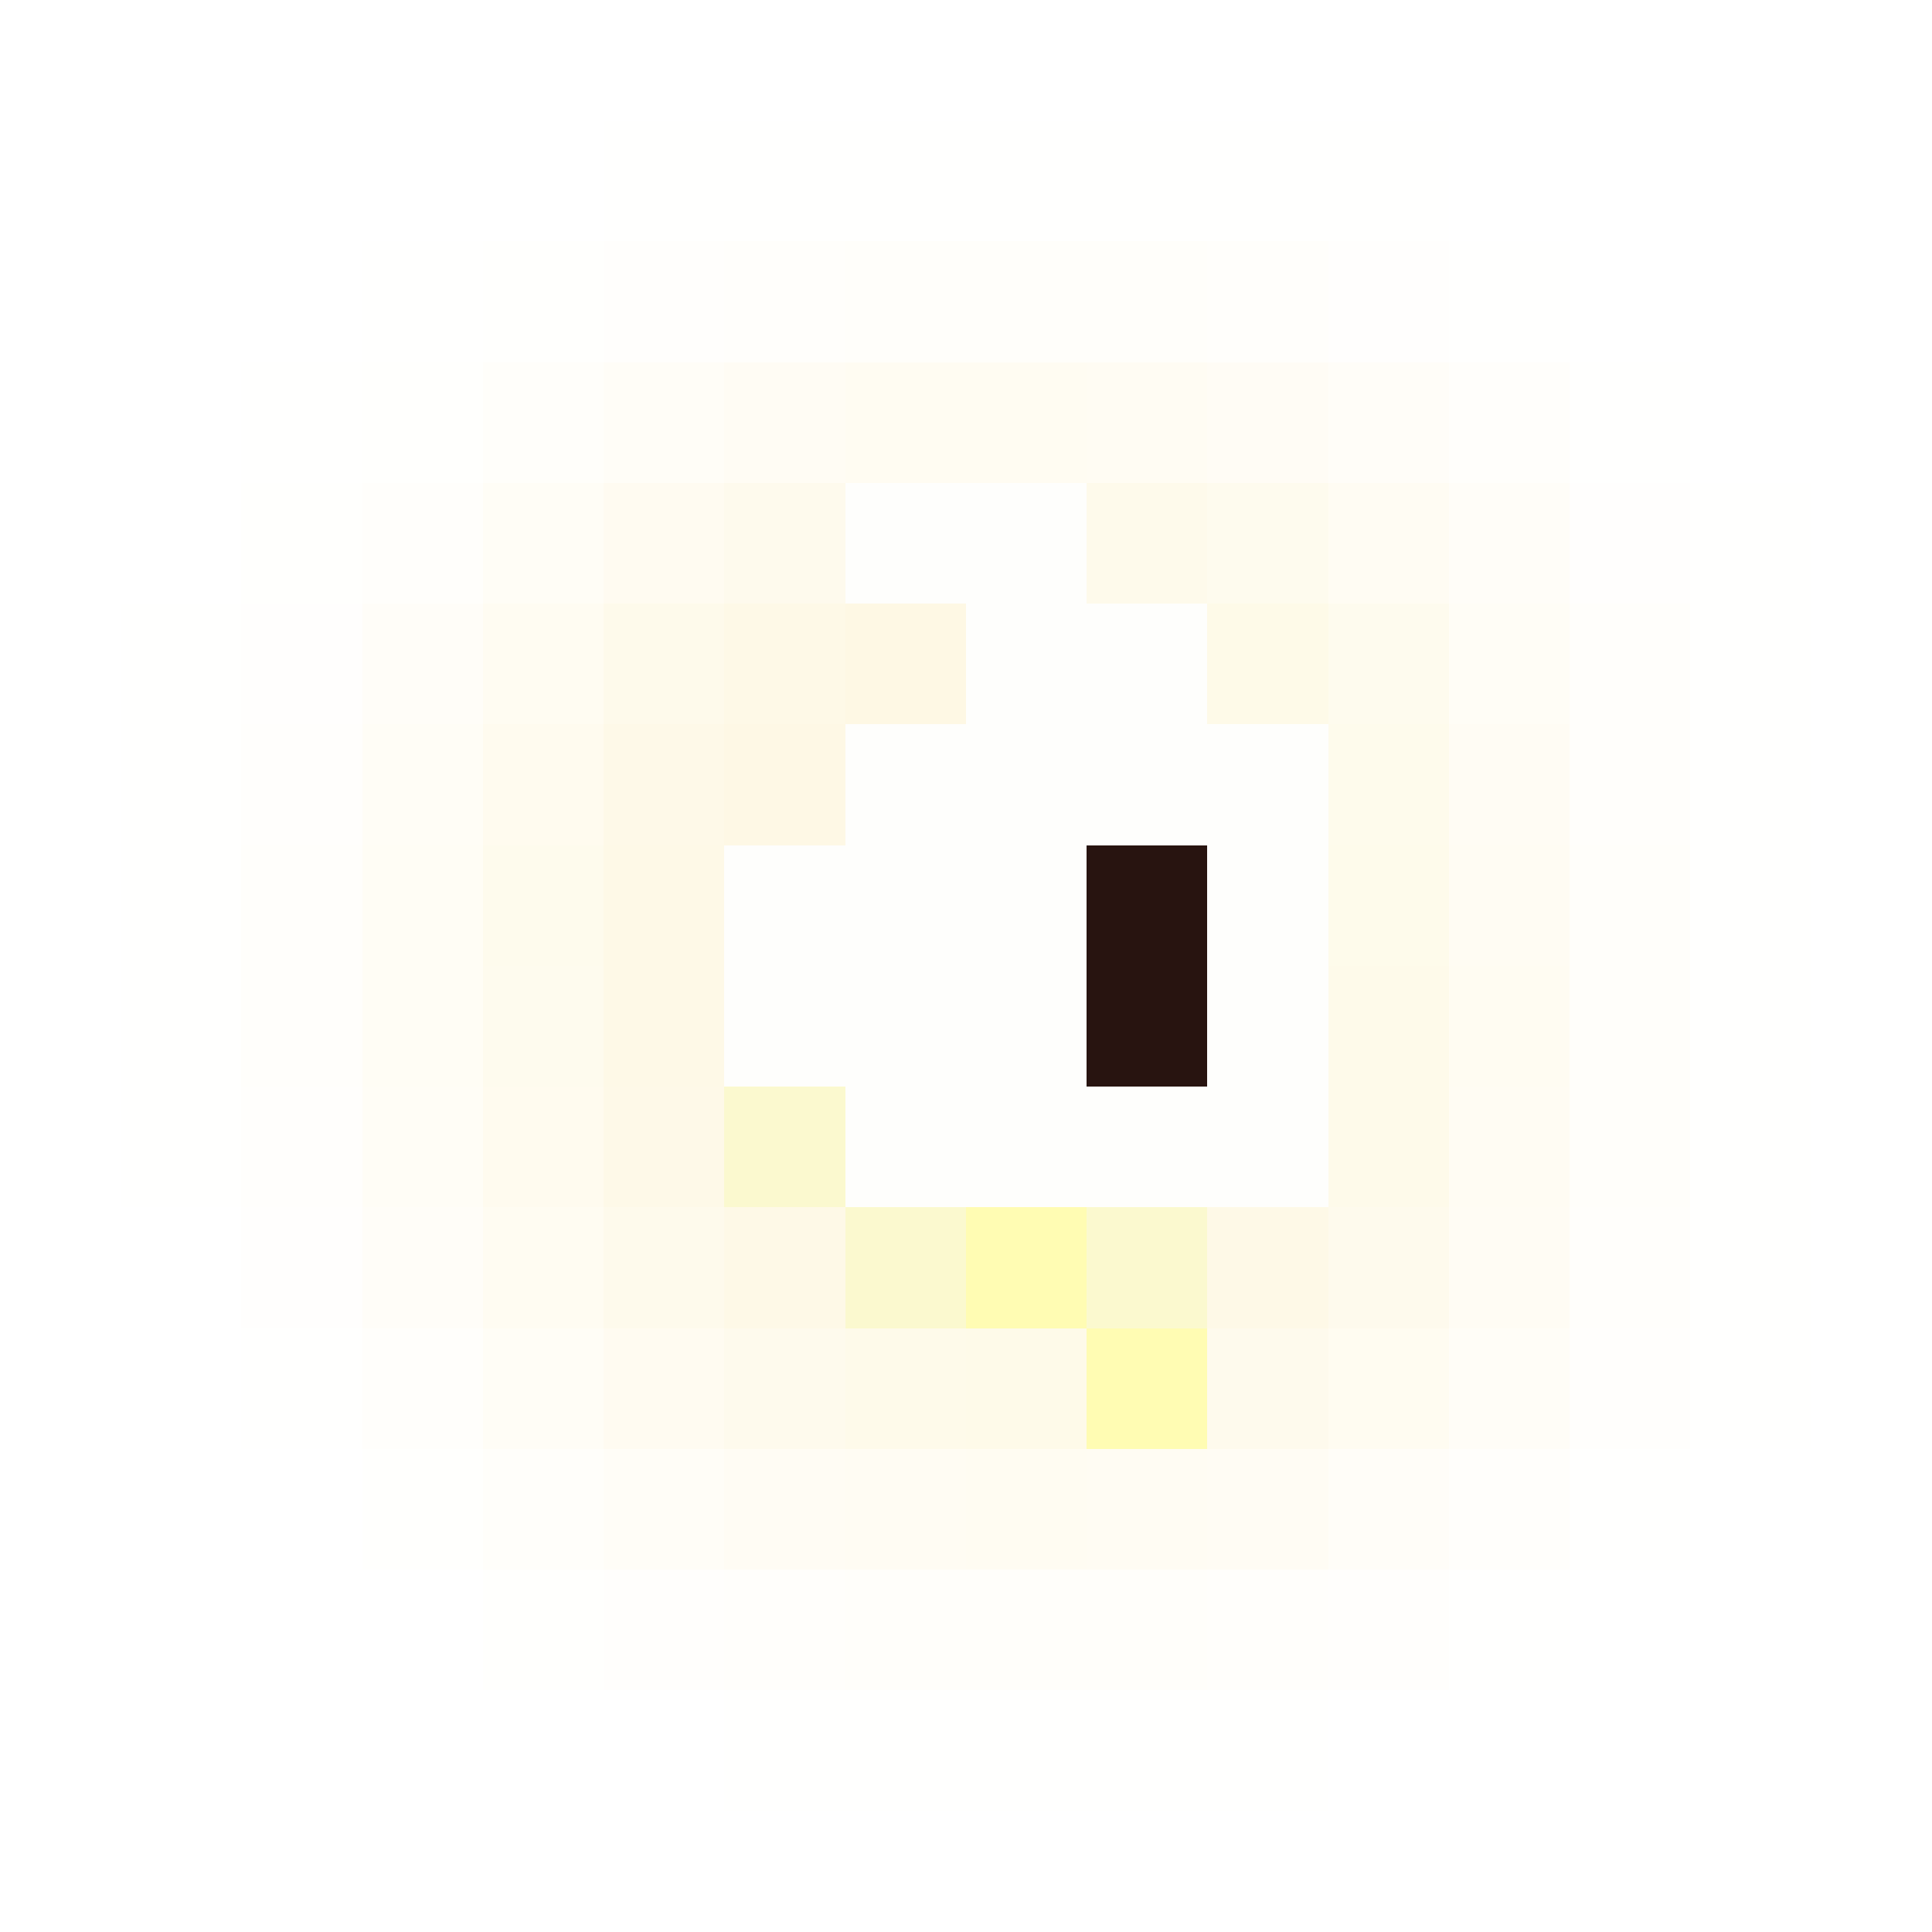
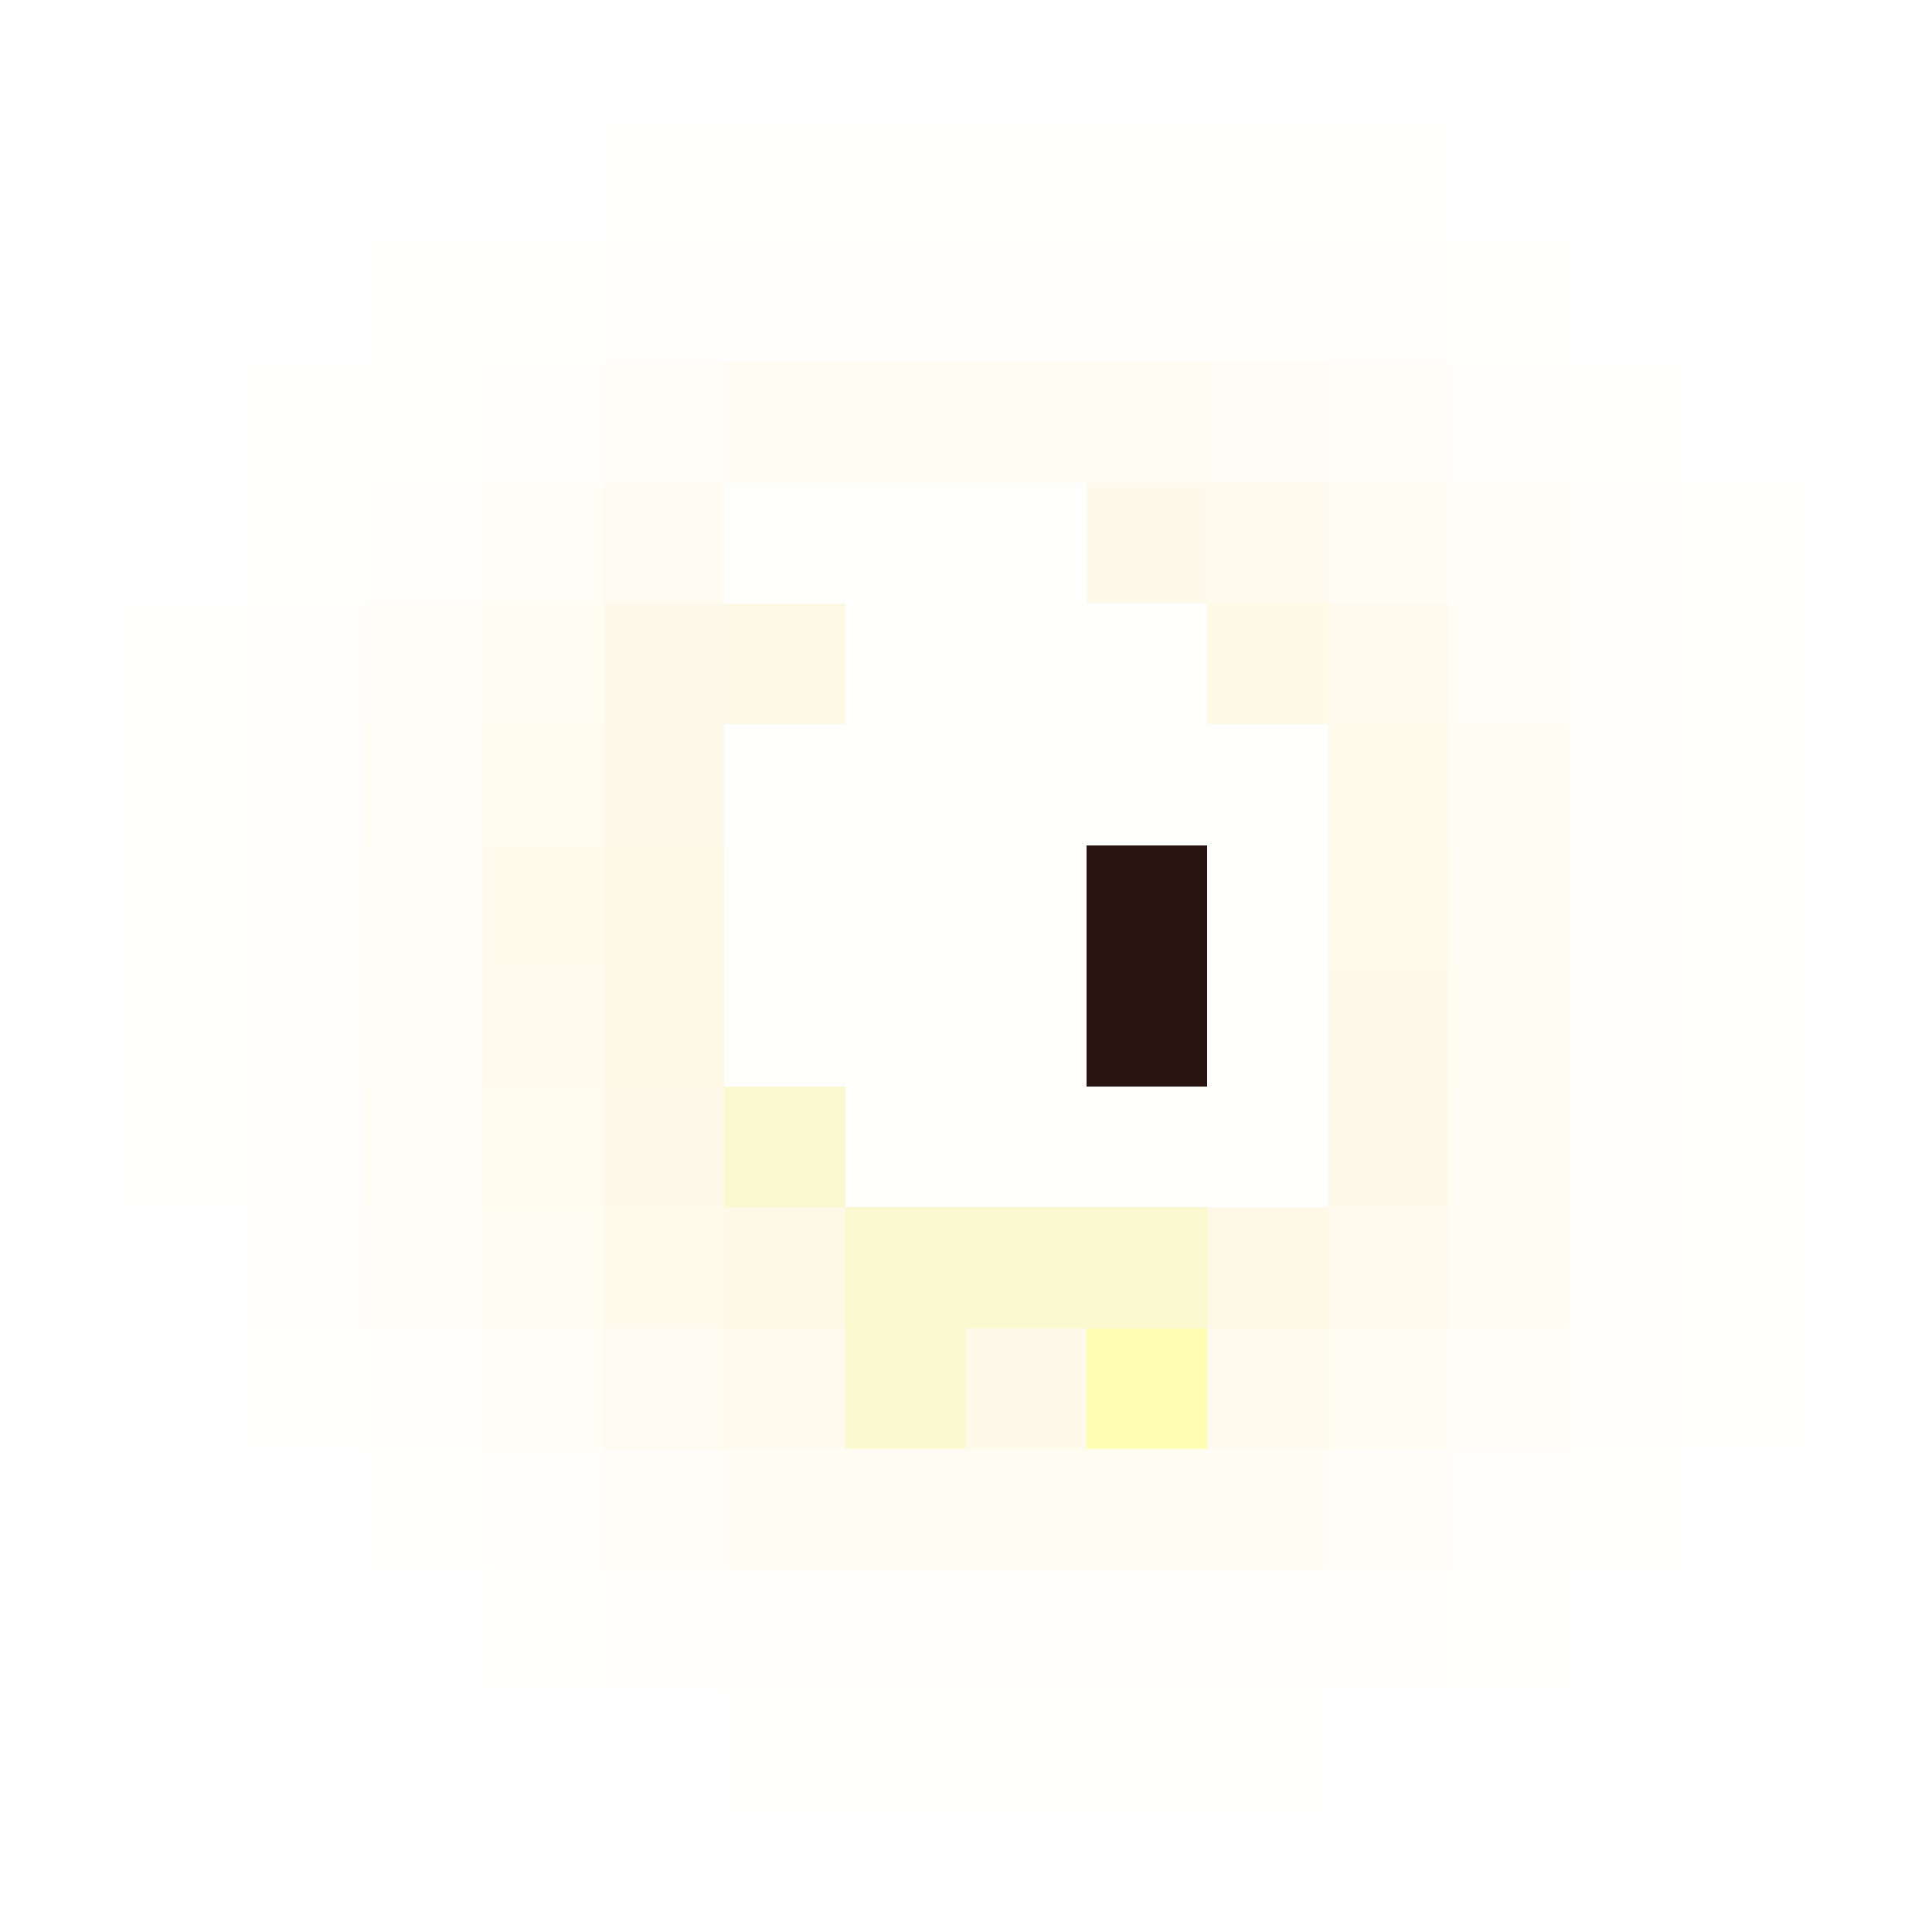
<svg xmlns="http://www.w3.org/2000/svg" version="1.1" width="16" height="16" shape-rendering="crispEdges">
  <rect x="4" y="1" width="1" height="1" fill="#FDEBB1" opacity="0.004" />
  <rect x="5" y="1" width="1" height="1" fill="#FDECB2" opacity="0.008" />
  <rect x="6" y="1" width="1" height="1" fill="#FDECB4" opacity="0.012" />
  <rect x="7" y="1" width="1" height="1" fill="#FDEDB6" opacity="0.016" />
  <rect x="8" y="1" width="1" height="1" fill="#FDEDB7" opacity="0.016" />
  <rect x="9" y="1" width="1" height="1" fill="#FDEDB7" opacity="0.016" />
  <rect x="10" y="1" width="1" height="1" fill="#FDECB5" opacity="0.012" />
  <rect x="11" y="1" width="1" height="1" fill="#FDECB3" opacity="0.008" />
  <rect x="12" y="1" width="1" height="1" fill="#FEEBB1" opacity="0.004" />
  <rect x="3" y="2" width="1" height="1" fill="#FDEBB1" opacity="0.008" />
  <rect x="4" y="2" width="1" height="1" fill="#FDEBB1" opacity="0.024" />
  <rect x="5" y="2" width="1" height="1" fill="#FDECB3" opacity="0.039" />
  <rect x="6" y="2" width="1" height="1" fill="#FDECB5" opacity="0.055" />
  <rect x="7" y="2" width="1" height="1" fill="#FDEDB7" opacity="0.067" />
  <rect x="8" y="2" width="1" height="1" fill="#FDEDB8" opacity="0.075" />
  <rect x="9" y="2" width="1" height="1" fill="#FDEDB8" opacity="0.067" />
  <rect x="10" y="2" width="1" height="1" fill="#FDECB6" opacity="0.055" />
  <rect x="11" y="2" width="1" height="1" fill="#FDECB4" opacity="0.035" />
  <rect x="12" y="2" width="1" height="1" fill="#FEEBB2" opacity="0.016" />
  <rect x="13" y="2" width="1" height="1" fill="#FEEBB1" opacity="0.004" />
  <rect x="2" y="3" width="1" height="1" fill="#FDEBB1" opacity="0.008" />
  <rect x="3" y="3" width="1" height="1" fill="#FDEBB1" opacity="0.027" />
  <rect x="4" y="3" width="1" height="1" fill="#FDEBB2" opacity="0.059" />
  <rect x="5" y="3" width="1" height="1" fill="#FDECB3" opacity="0.102" />
  <rect x="6" y="3" width="1" height="1" fill="#FDEDB6" opacity="0.145" />
  <rect x="7" y="3" width="1" height="1" fill="#FDEDB8" opacity="0.176" />
  <rect x="8" y="3" width="1" height="1" fill="#FDEEBA" opacity="0.188" />
  <rect x="9" y="3" width="1" height="1" fill="#FDEDB9" opacity="0.176" />
  <rect x="10" y="3" width="1" height="1" fill="#FDEDB7" opacity="0.141" />
  <rect x="11" y="3" width="1" height="1" fill="#FDECB5" opacity="0.094" />
  <rect x="12" y="3" width="1" height="1" fill="#FEEBB3" opacity="0.047" />
  <rect x="13" y="3" width="1" height="1" fill="#FEEBB2" opacity="0.016" />
  <rect x="14" y="3" width="1" height="1" fill="#FEEBB2" opacity="0.004" />
  <rect x="2" y="4" width="1" height="1" fill="#FDEBB2" opacity="0.02" />
  <rect x="3" y="4" width="1" height="1" fill="#FDEBB2" opacity="0.055" />
  <rect x="4" y="4" width="1" height="1" fill="#FDEBB3" opacity="0.118" />
  <rect x="5" y="4" width="1" height="1" fill="#FDECB6" opacity="0.188" />
-   <rect x="6" y="4" width="1" height="1" fill="#FDEDB9" opacity="0.259" />
+   <rect x="6" y="4" width="1" height="1" fill="#FEFEFC" />
  <rect x="7" y="4" width="1" height="1" fill="#FEFEFC" />
  <rect x="8" y="4" width="1" height="1" fill="#FEFEFC" />
  <rect x="9" y="4" width="1" height="1" fill="#FDEFBD" opacity="0.31" />
  <rect x="10" y="4" width="1" height="1" fill="#FDEEBB" opacity="0.255" />
  <rect x="11" y="4" width="1" height="1" fill="#FDEDB8" opacity="0.173" />
  <rect x="12" y="4" width="1" height="1" fill="#FDECB6" opacity="0.094" />
  <rect x="13" y="4" width="1" height="1" fill="#FDECB5" opacity="0.035" />
  <rect x="14" y="4" width="1" height="1" fill="#FDECB5" opacity="0.008" />
  <rect x="1" y="5" width="1" height="1" fill="#FDEBB3" opacity="0.008" />
  <rect x="2" y="5" width="1" height="1" fill="#FDEBB3" opacity="0.031" />
  <rect x="3" y="5" width="1" height="1" fill="#FDEBB4" opacity="0.094" />
  <rect x="4" y="5" width="1" height="1" fill="#FDECB6" opacity="0.18" />
  <rect x="5" y="5" width="1" height="1" fill="#FDEDB9" opacity="0.282" />
  <rect x="6" y="5" width="1" height="1" fill="#FDEFBE" opacity="0.373" />
-   <rect x="7" y="5" width="1" height="1" fill="#FDF0C2" opacity="0.435" />
+   <rect x="7" y="5" width="1" height="1" fill="#FEFEFC" />
  <rect x="8" y="5" width="1" height="1" fill="#FEFEFC" />
  <rect x="9" y="5" width="1" height="1" fill="#FEFEFC" />
  <rect x="10" y="5" width="1" height="1" fill="#FDF0C0" opacity="0.365" />
  <rect x="11" y="5" width="1" height="1" fill="#FDEFBC" opacity="0.251" />
  <rect x="12" y="5" width="1" height="1" fill="#FDEEBA" opacity="0.137" />
  <rect x="13" y="5" width="1" height="1" fill="#FDEEB9" opacity="0.051" />
  <rect x="14" y="5" width="1" height="1" fill="#FDEEB8" opacity="0.012" />
  <rect x="1" y="6" width="1" height="1" fill="#FDECB4" opacity="0.008" />
  <rect x="2" y="6" width="1" height="1" fill="#FDECB5" opacity="0.043" />
  <rect x="3" y="6" width="1" height="1" fill="#FDECB6" opacity="0.122" />
  <rect x="4" y="6" width="1" height="1" fill="#FDEDB8" opacity="0.231" />
  <rect x="5" y="6" width="1" height="1" fill="#FDEEBD" opacity="0.349" />
-   <rect x="6" y="6" width="1" height="1" fill="#FDF0C4" opacity="0.443" />
+   <rect x="6" y="6" width="1" height="1" fill="#FEFEFC" />
  <rect x="7" y="6" width="1" height="1" fill="#FEFEFC" />
  <rect x="8" y="6" width="1" height="1" fill="#FEFEFC" />
  <rect x="9" y="6" width="1" height="1" fill="#FEFEFC" />
  <rect x="10" y="6" width="1" height="1" fill="#FEFEFC" />
  <rect x="11" y="6" width="1" height="1" fill="#FDF1C2" opacity="0.314" />
  <rect x="12" y="6" width="1" height="1" fill="#FDF0BE" opacity="0.176" />
  <rect x="13" y="6" width="1" height="1" fill="#FDF0BD" opacity="0.067" />
  <rect x="14" y="6" width="1" height="1" fill="#FDEFBC" opacity="0.016" />
  <rect x="1" y="7" width="1" height="1" fill="#FDECB5" opacity="0.012" />
  <rect x="2" y="7" width="1" height="1" fill="#FDECB6" opacity="0.051" />
  <rect x="3" y="7" width="1" height="1" fill="#FDEDB7" opacity="0.137" />
  <rect x="4" y="7" width="1" height="1" fill="#FDEEBA" opacity="0.259" />
  <rect x="5" y="7" width="1" height="1" fill="#FDEFC0" opacity="0.384" />
  <rect x="6" y="7" width="1" height="1" fill="#FEFEFC" />
  <rect x="7" y="7" width="1" height="1" fill="#FEFEFC" />
  <rect x="8" y="7" width="1" height="1" fill="#FEFEFC" />
  <rect x="9" y="7" width="1" height="1" fill="#281410" />
  <rect x="10" y="7" width="1" height="1" fill="#FEFEFC" />
  <rect x="11" y="7" width="1" height="1" fill="#FDF2C5" opacity="0.345" />
  <rect x="12" y="7" width="1" height="1" fill="#FDF1C1" opacity="0.196" />
  <rect x="13" y="7" width="1" height="1" fill="#FDF0C0" opacity="0.078" />
  <rect x="14" y="7" width="1" height="1" fill="#FDF0BE" opacity="0.016" />
  <rect x="1" y="8" width="1" height="1" fill="#FDECB5" opacity="0.012" />
  <rect x="2" y="8" width="1" height="1" fill="#FDECB6" opacity="0.051" />
  <rect x="3" y="8" width="1" height="1" fill="#FDEDB7" opacity="0.137" />
  <rect x="4" y="8" width="1" height="1" fill="#FDEEBB" opacity="0.255" />
  <rect x="5" y="8" width="1" height="1" fill="#FDEFC0" opacity="0.384" />
  <rect x="6" y="8" width="1" height="1" fill="#FEFEFC" />
  <rect x="7" y="8" width="1" height="1" fill="#FEFEFC" />
  <rect x="8" y="8" width="1" height="1" fill="#FEFEFC" />
  <rect x="9" y="8" width="1" height="1" fill="#281410" />
  <rect x="10" y="8" width="1" height="1" fill="#FEFEFC" />
  <rect x="11" y="8" width="1" height="1" fill="#FDF1C4" opacity="0.353" />
  <rect x="12" y="8" width="1" height="1" fill="#FDF0C0" opacity="0.2" />
  <rect x="13" y="8" width="1" height="1" fill="#FDF0BF" opacity="0.078" />
  <rect x="14" y="8" width="1" height="1" fill="#FDF0BE" opacity="0.02" />
  <rect x="1" y="9" width="1" height="1" fill="#FDECB4" opacity="0.008" />
  <rect x="2" y="9" width="1" height="1" fill="#FDECB5" opacity="0.043" />
  <rect x="3" y="9" width="1" height="1" fill="#FDECB6" opacity="0.118" />
  <rect x="4" y="9" width="1" height="1" fill="#FDEDB9" opacity="0.227" />
  <rect x="5" y="9" width="1" height="1" fill="#FDEFBE" opacity="0.349" />
  <rect x="6" y="9" width="1" height="1" fill="#FBF9CF" />
  <rect x="7" y="9" width="1" height="1" fill="#FEFEFC" />
  <rect x="8" y="9" width="1" height="1" fill="#FEFEFC" />
  <rect x="9" y="9" width="1" height="1" fill="#FEFEFC" />
  <rect x="10" y="9" width="1" height="1" fill="#FEFEFC" />
  <rect x="11" y="9" width="1" height="1" fill="#FDF0C0" opacity="0.329" />
  <rect x="12" y="9" width="1" height="1" fill="#FDEFBD" opacity="0.188" />
  <rect x="13" y="9" width="1" height="1" fill="#FDEFBB" opacity="0.075" />
  <rect x="14" y="9" width="1" height="1" fill="#FDEEBA" opacity="0.016" />
  <rect x="2" y="10" width="1" height="1" fill="#FDEBB3" opacity="0.031" />
  <rect x="3" y="10" width="1" height="1" fill="#FDEBB4" opacity="0.09" />
  <rect x="4" y="10" width="1" height="1" fill="#FDECB6" opacity="0.18" />
  <rect x="5" y="10" width="1" height="1" fill="#FDEDBA" opacity="0.282" />
  <rect x="6" y="10" width="1" height="1" fill="#FDEFBF" opacity="0.376" />
  <rect x="7" y="10" width="1" height="1" fill="#FBF9CF" />
-   <rect x="8" y="10" width="1" height="1" fill="#FFFCB3" />
+   <rect x="8" y="10" width="1" height="1" fill="#FBF9CF" />
  <rect x="9" y="10" width="1" height="1" fill="#FBF9CF" />
  <rect x="10" y="10" width="1" height="1" fill="#FDEFBF" opacity="0.38" />
  <rect x="11" y="10" width="1" height="1" fill="#FDEEBB" opacity="0.271" />
  <rect x="12" y="10" width="1" height="1" fill="#FDEDB8" opacity="0.153" />
  <rect x="13" y="10" width="1" height="1" fill="#FDEDB7" opacity="0.059" />
  <rect x="14" y="10" width="1" height="1" fill="#FDEDB7" opacity="0.012" />
  <rect x="2" y="11" width="1" height="1" fill="#FDEBB2" opacity="0.016" />
  <rect x="3" y="11" width="1" height="1" fill="#FDEBB2" opacity="0.055" />
  <rect x="4" y="11" width="1" height="1" fill="#FDEBB4" opacity="0.118" />
  <rect x="5" y="11" width="1" height="1" fill="#FDECB7" opacity="0.196" />
  <rect x="6" y="11" width="1" height="1" fill="#FDEEBB" opacity="0.267" />
-   <rect x="7" y="11" width="1" height="1" fill="#FDEFBE" opacity="0.318" />
+   <rect x="7" y="11" width="1" height="1" fill="#FBF9CF" />
  <rect x="8" y="11" width="1" height="1" fill="#FDEFBF" opacity="0.337" />
  <rect x="9" y="11" width="1" height="1" fill="#FFFCB3" />
  <rect x="10" y="11" width="1" height="1" fill="#FDEEBA" opacity="0.267" />
  <rect x="11" y="11" width="1" height="1" fill="#FDEDB7" opacity="0.188" />
  <rect x="12" y="11" width="1" height="1" fill="#FDECB5" opacity="0.102" />
  <rect x="13" y="11" width="1" height="1" fill="#FDECB5" opacity="0.039" />
  <rect x="14" y="11" width="1" height="1" fill="#FEECB4" opacity="0.008" />
  <rect x="3" y="12" width="1" height="1" fill="#FDEBB1" opacity="0.027" />
  <rect x="4" y="12" width="1" height="1" fill="#FDEBB3" opacity="0.063" />
  <rect x="5" y="12" width="1" height="1" fill="#FDECB5" opacity="0.106" />
  <rect x="6" y="12" width="1" height="1" fill="#FDEDB8" opacity="0.149" />
  <rect x="7" y="12" width="1" height="1" fill="#FDEEBA" opacity="0.18" />
  <rect x="8" y="12" width="1" height="1" fill="#FDEEBB" opacity="0.192" />
  <rect x="9" y="12" width="1" height="1" fill="#FDEEBA" opacity="0.18" />
  <rect x="10" y="12" width="1" height="1" fill="#FDEDB8" opacity="0.149" />
  <rect x="11" y="12" width="1" height="1" fill="#FDECB6" opacity="0.102" />
  <rect x="12" y="12" width="1" height="1" fill="#FDECB4" opacity="0.055" />
  <rect x="13" y="12" width="1" height="1" fill="#FDECB4" opacity="0.02" />
  <rect x="4" y="13" width="1" height="1" fill="#FDEBB2" opacity="0.024" />
  <rect x="5" y="13" width="1" height="1" fill="#FDECB4" opacity="0.043" />
  <rect x="6" y="13" width="1" height="1" fill="#FDEDB7" opacity="0.059" />
  <rect x="7" y="13" width="1" height="1" fill="#FDEDB9" opacity="0.071" />
  <rect x="8" y="13" width="1" height="1" fill="#FDEEBA" opacity="0.075" />
  <rect x="9" y="13" width="1" height="1" fill="#FDEDB9" opacity="0.071" />
  <rect x="10" y="13" width="1" height="1" fill="#FDEDB7" opacity="0.055" />
  <rect x="11" y="13" width="1" height="1" fill="#FDECB5" opacity="0.039" />
  <rect x="12" y="13" width="1" height="1" fill="#FDECB4" opacity="0.02" />
  <rect x="6" y="14" width="1" height="1" fill="#FDEDB6" opacity="0.012" />
  <rect x="7" y="14" width="1" height="1" fill="#FDEDB8" opacity="0.016" />
  <rect x="8" y="14" width="1" height="1" fill="#FDEEB9" opacity="0.016" />
  <rect x="9" y="14" width="1" height="1" fill="#FDEDB8" opacity="0.016" />
  <rect x="10" y="14" width="1" height="1" fill="#FDEDB7" opacity="0.012" />
</svg>
